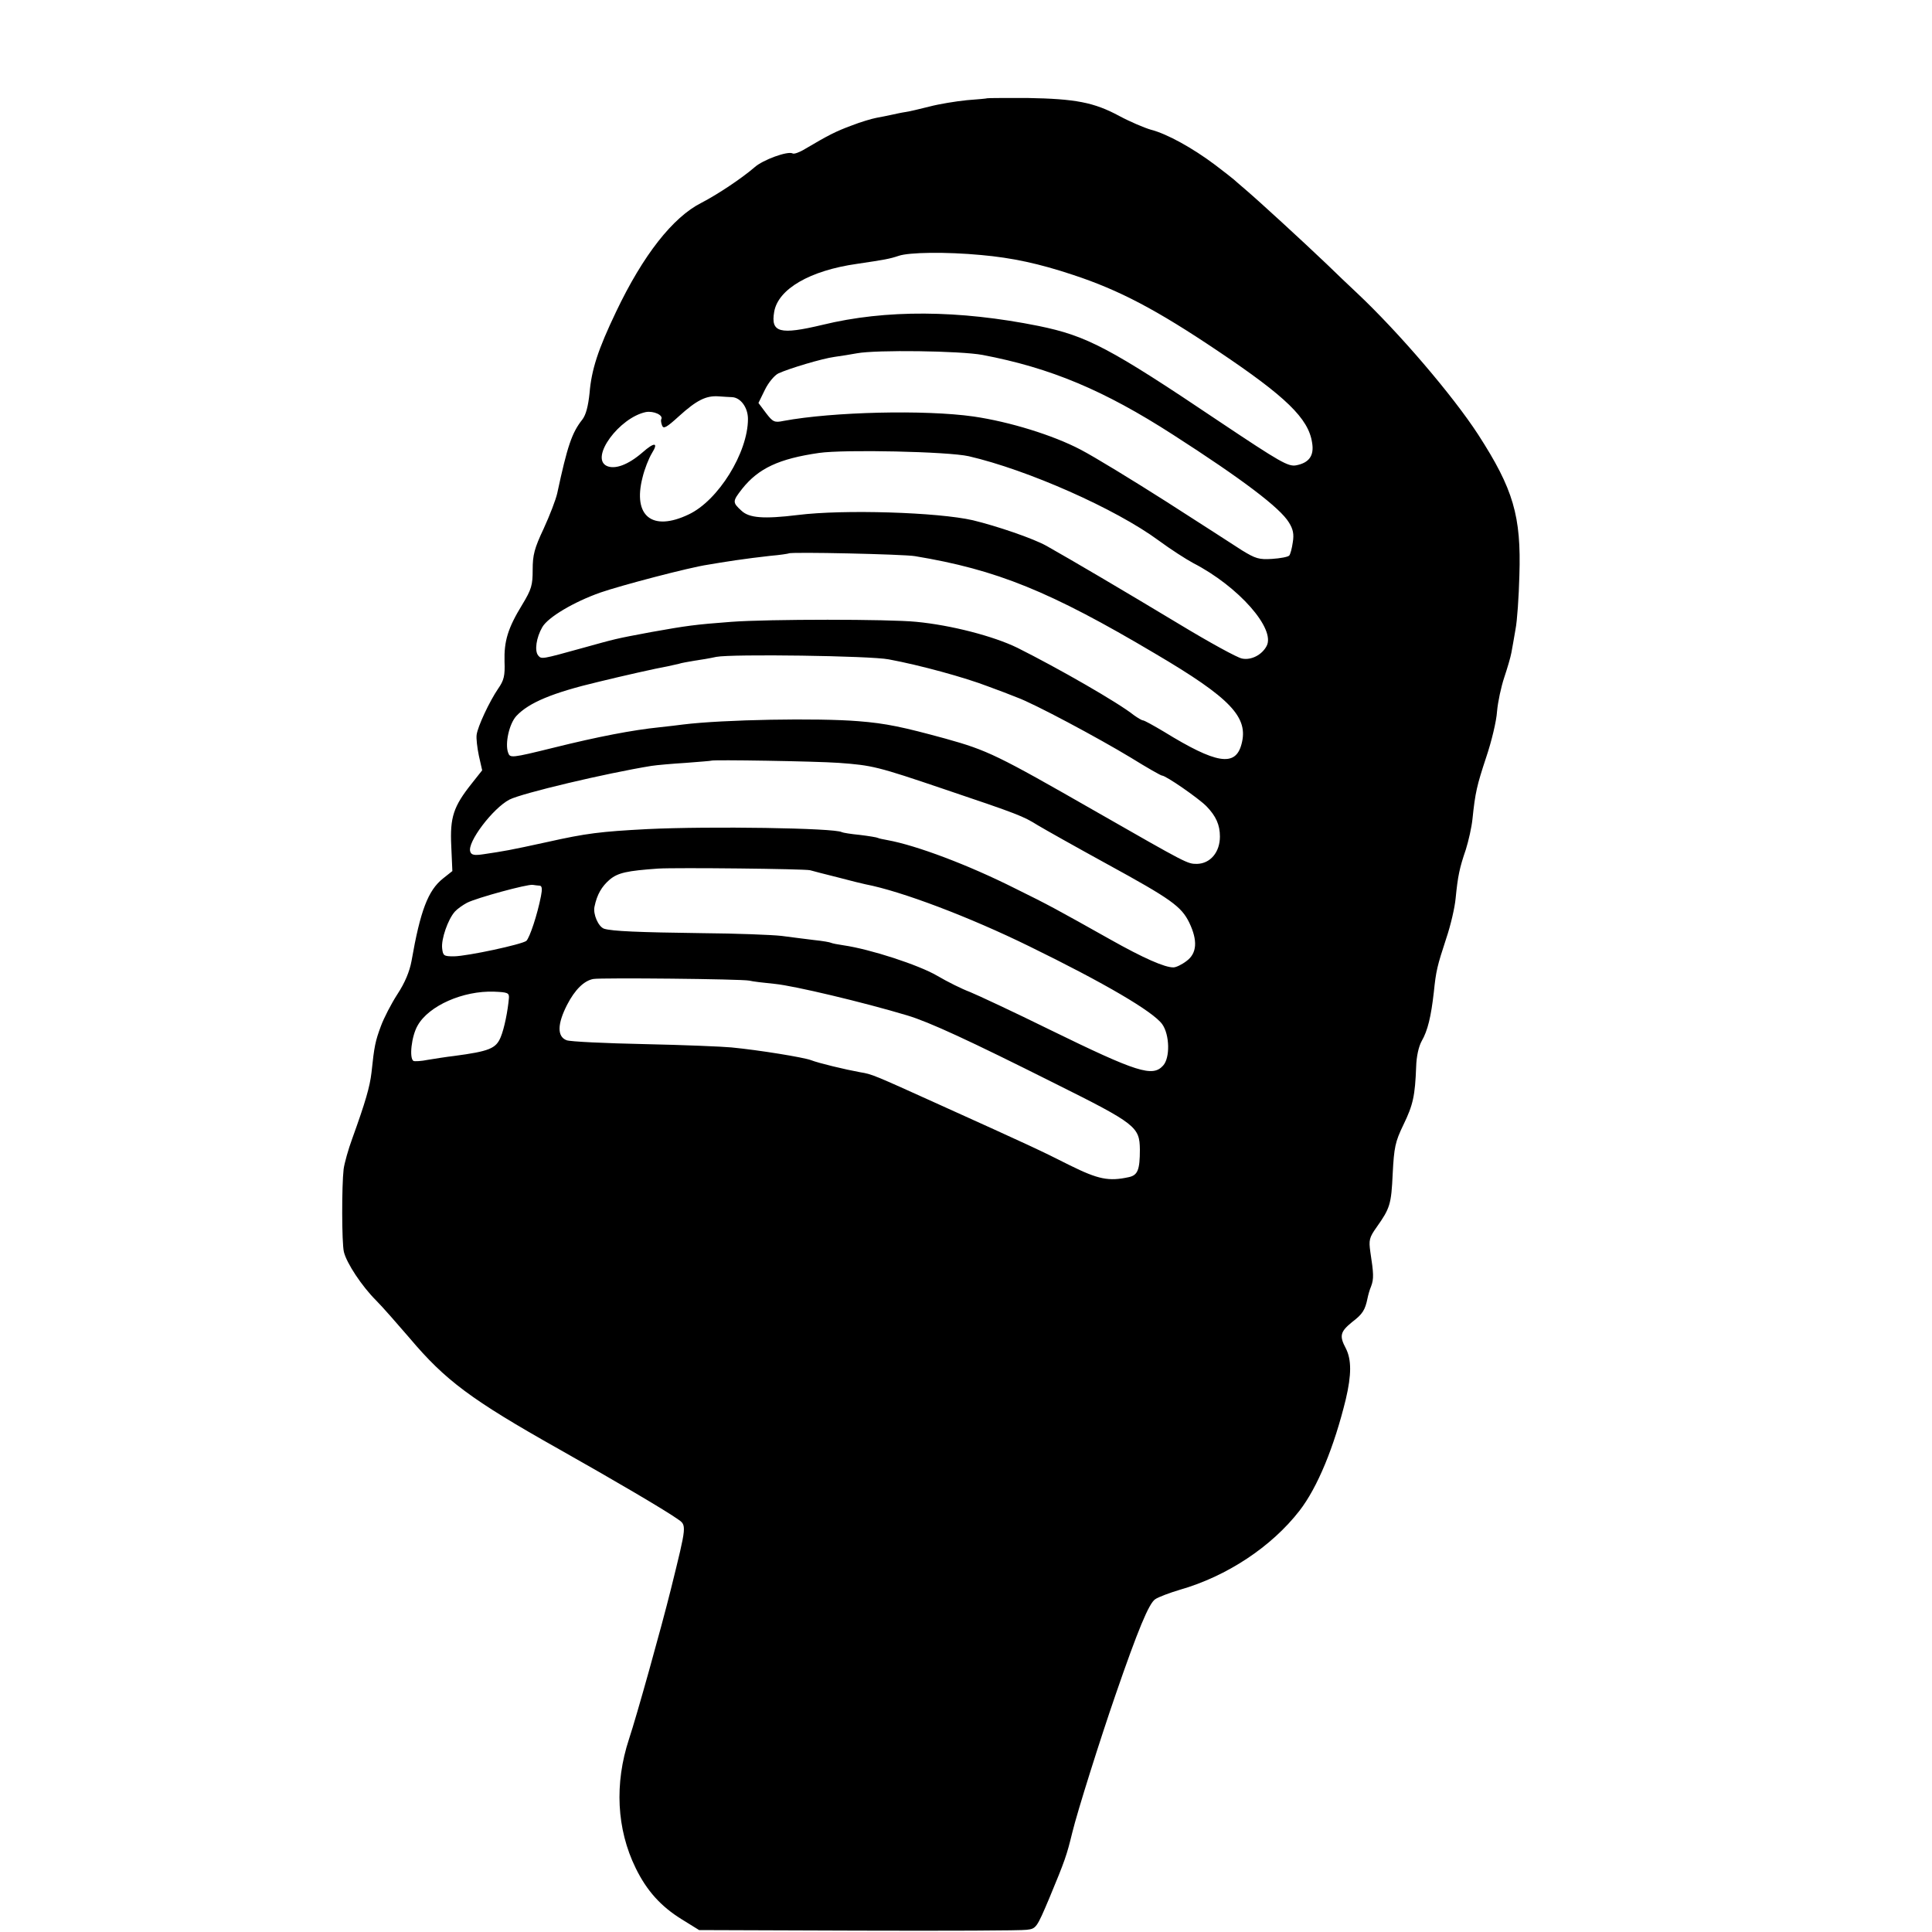
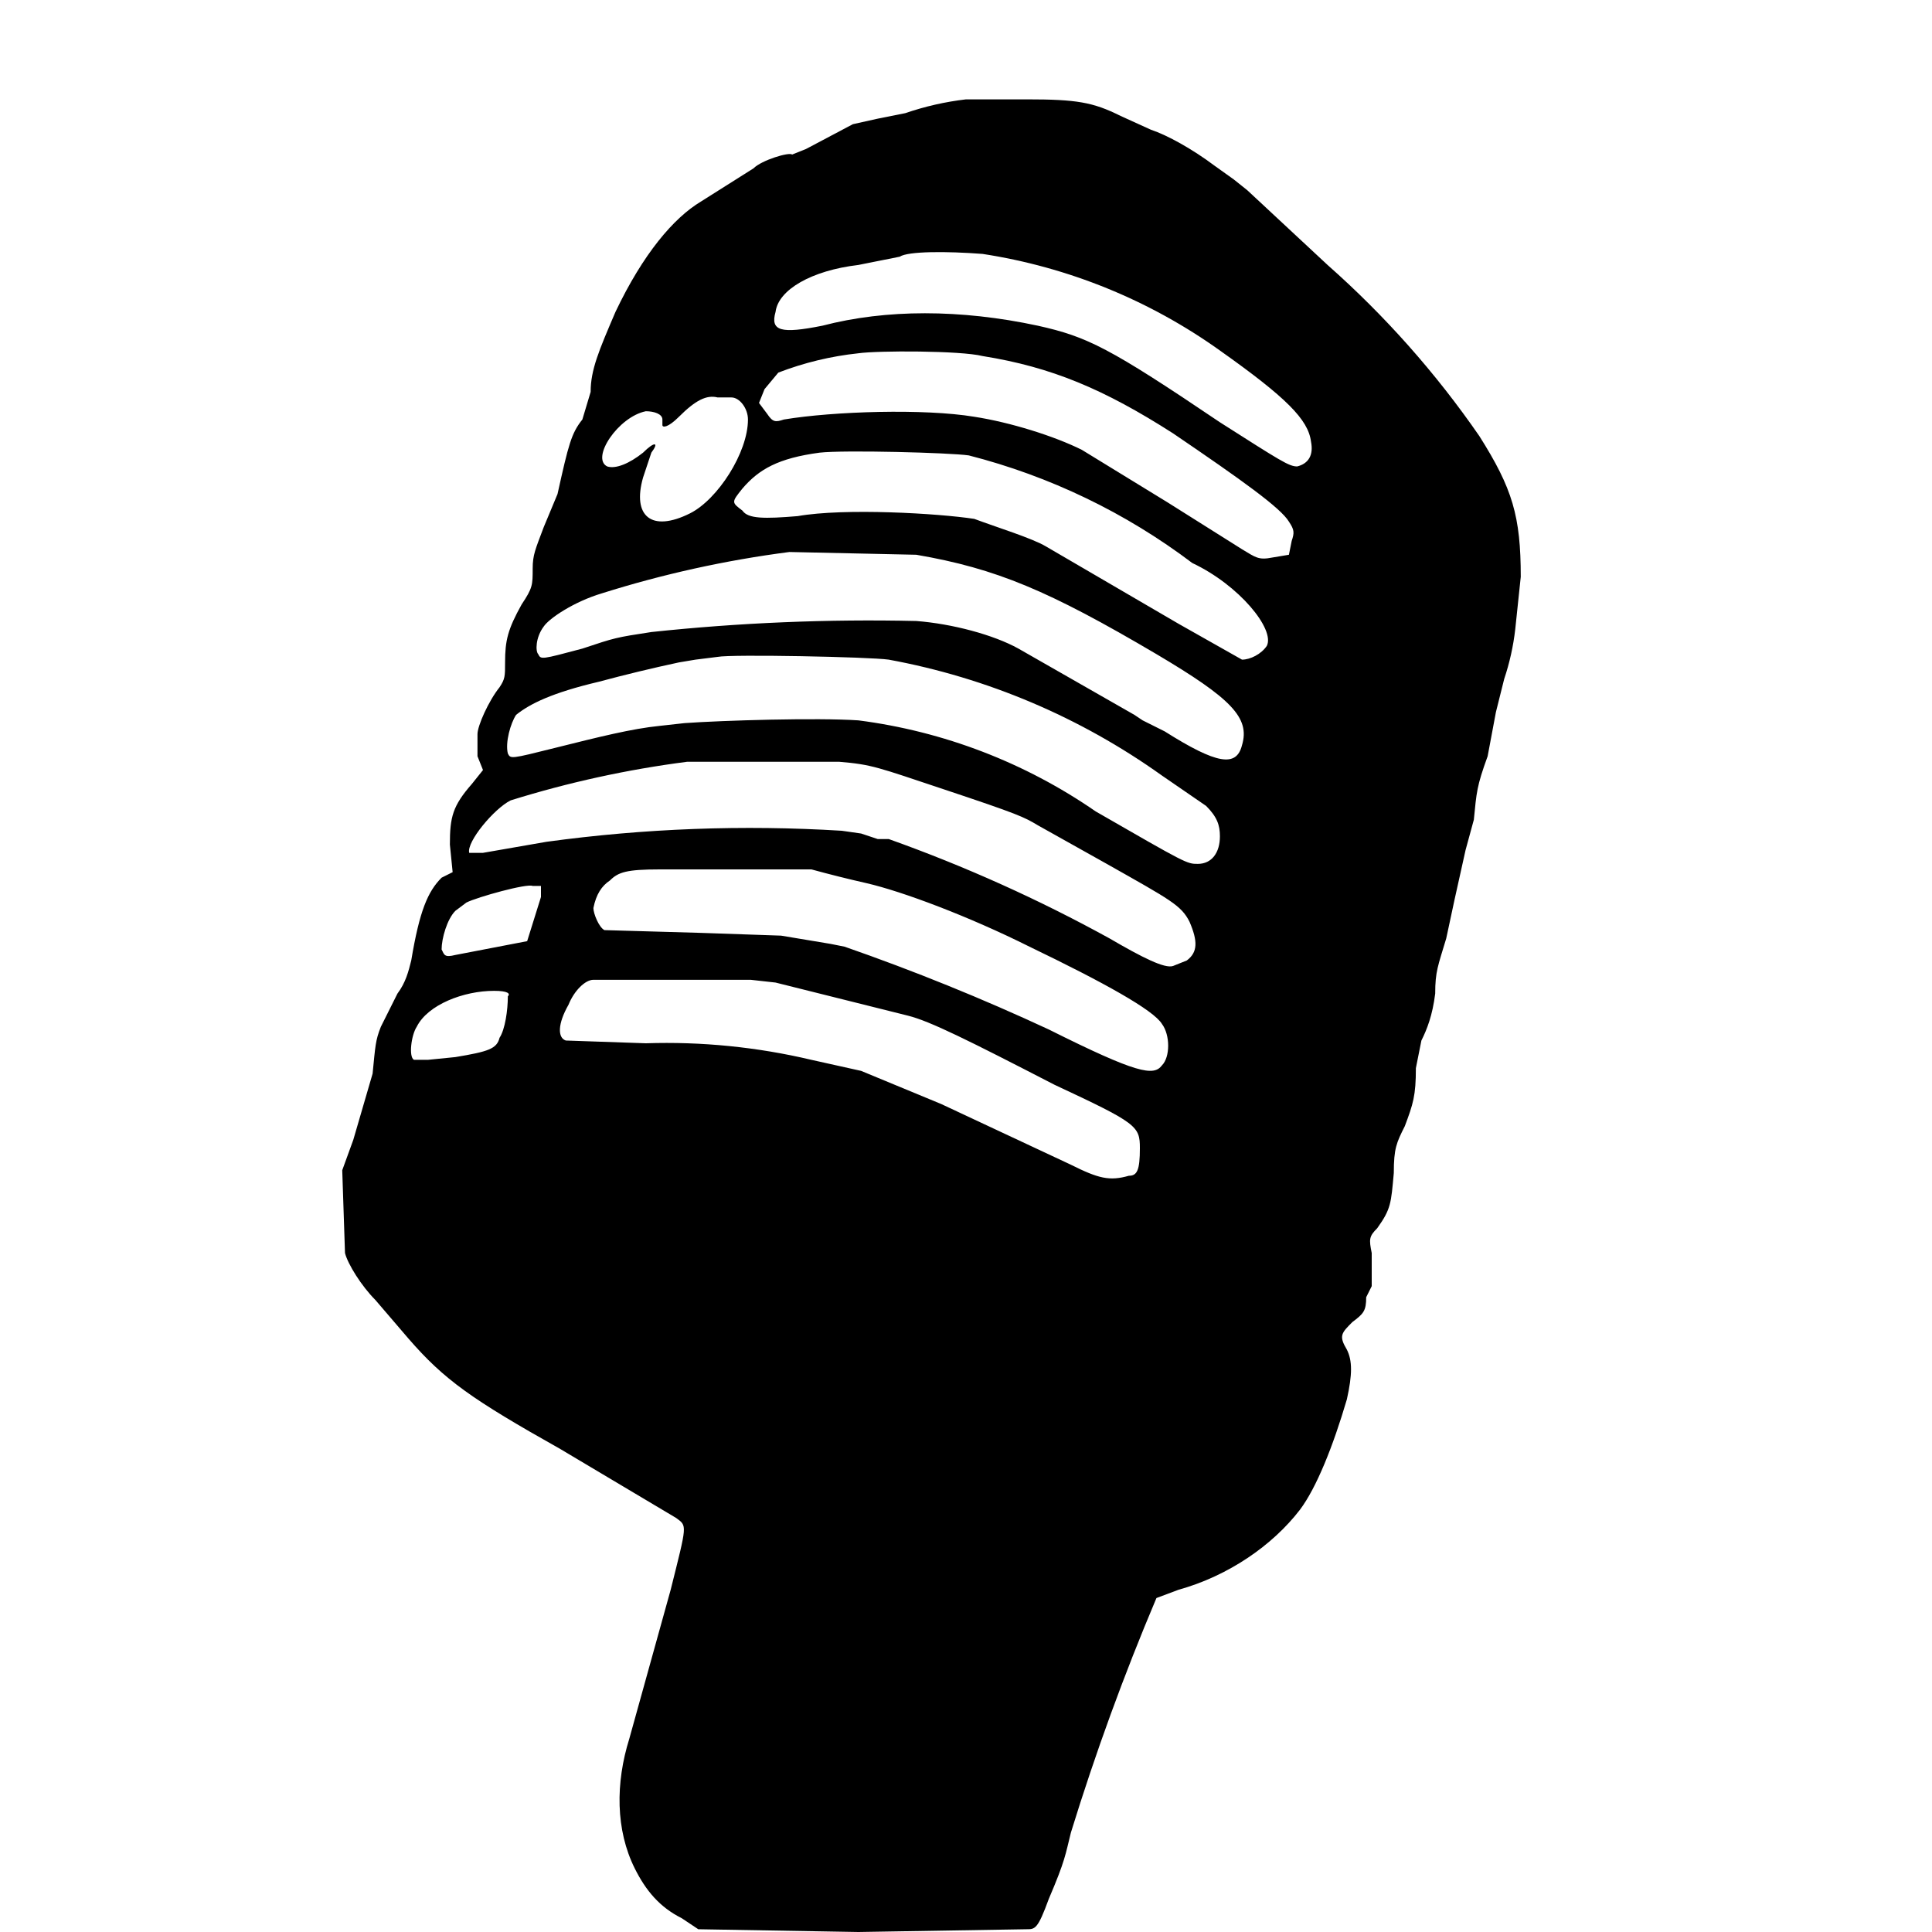
- <svg xmlns="http://www.w3.org/2000/svg" version="1.0" width="700pt" height="700pt" viewBox="0 0 700 700" preserveAspectRatio="xMidYMid meet">
-   <g transform="translate(0,700) scale(0.1,-0.1)" fill="#000000" stroke="none">
-     <path d="M3577 6644 c-1 -1 -34 -4 -74 -7 -40 -4 -101 -14 -135 -23 -35 -9 -74 -18 -88 -20 -14 -2 -36 -7 -50 -10 -14 -3 -38 -8 -55 -11 -16 -3 -57 -15 -90 -28 -57 -21 -84 -35 -167 -84 -21 -13 -41 -20 -46 -17 -17 10 -108 -23 -138 -50 -45 -39 -133 -98 -193 -129 -103 -52 -211 -189 -309 -395 -65 -136 -89 -209 -96 -295 -5 -47 -13 -78 -26 -95 -38 -48 -54 -95 -91 -267 -5 -23 -27 -80 -49 -128 -34 -72 -40 -96 -40 -149 0 -56 -4 -71 -38 -127 -52 -85 -66 -132 -64 -206 2 -51 -2 -68 -23 -98 -32 -47 -74 -137 -78 -167 -2 -13 2 -47 8 -76 l12 -53 -38 -48 c-66 -83 -79 -122 -74 -226 l4 -91 -34 -27 c-54 -43 -82 -116 -114 -299 -7 -38 -24 -79 -51 -120 -22 -34 -49 -86 -60 -116 -20 -54 -24 -72 -34 -168 -6 -52 -22 -107 -70 -240 -14 -38 -28 -88 -31 -110 -7 -59 -7 -267 1 -300 10 -41 65 -124 116 -175 24 -24 78 -86 122 -137 129 -153 222 -223 542 -403 202 -114 376 -216 428 -252 35 -24 35 -19 -23 -254 -35 -141 -125 -463 -152 -544 -53 -161 -45 -326 24 -467 40 -82 91 -139 167 -186 l63 -39 576 -2 c317 -1 592 0 611 3 34 4 36 6 82 115 57 137 63 155 83 237 19 78 102 341 157 500 80 232 121 332 144 346 12 8 52 23 89 34 171 49 332 156 433 286 66 85 126 232 168 404 21 89 21 144 0 185 -24 45 -20 60 23 95 38 29 47 43 56 87 2 10 7 29 13 43 10 27 9 46 -3 124 -6 43 -4 52 23 90 48 68 53 82 58 194 5 95 9 115 39 177 35 72 42 105 46 210 1 37 9 73 20 93 22 38 34 89 44 177 8 78 12 94 45 195 16 47 31 112 34 145 8 81 14 110 37 177 10 32 21 81 24 110 10 97 16 122 50 225 19 56 37 131 39 165 3 35 15 90 26 123 11 33 23 73 26 90 3 16 10 55 15 85 6 30 12 118 14 195 7 216 -22 313 -149 510 -93 143 -289 372 -440 514 -27 25 -76 72 -110 105 -86 82 -244 227 -291 267 -22 19 -42 36 -45 39 -3 3 -34 27 -68 53 -80 60 -173 112 -232 127 -24 7 -76 29 -115 50 -91 49 -158 62 -333 65 -78 0 -143 0 -145 -1z m-22 -568 c112 -10 210 -31 333 -72 167 -55 302 -126 525 -276 246 -165 328 -244 341 -332 8 -47 -11 -73 -58 -82 -29 -5 -57 11 -277 158 -400 269 -481 311 -656 347 -288 58 -554 60 -783 4 -155 -37 -188 -28 -175 47 14 83 130 150 300 174 101 15 118 18 151 29 37 13 171 15 299 3z m5 -362 c247 -47 440 -128 690 -289 252 -162 388 -265 420 -318 15 -24 19 -42 14 -72 -3 -22 -9 -44 -13 -48 -5 -5 -32 -10 -62 -12 -47 -3 -60 1 -109 31 -30 20 -154 99 -275 177 -121 77 -260 162 -310 188 -99 52 -257 101 -388 120 -176 25 -510 17 -688 -16 -33 -7 -39 -4 -64 29 l-27 36 23 47 c13 27 35 53 49 60 39 18 159 54 204 60 23 3 59 9 81 13 70 13 374 9 455 -6z m-907 -153 c31 -2 57 -38 57 -79 0 -122 -108 -296 -215 -346 -132 -63 -203 -6 -167 134 7 30 23 70 34 88 25 40 9 41 -35 2 -51 -44 -99 -62 -129 -48 -61 30 46 175 142 195 28 5 64 -11 56 -26 -2 -3 -1 -13 3 -23 5 -13 16 -7 61 34 64 58 98 75 143 72 18 -1 40 -3 50 -3z m857 -214 c212 -49 532 -190 689 -306 42 -31 98 -67 124 -81 165 -85 300 -239 266 -301 -17 -32 -56 -52 -89 -45 -17 3 -119 59 -228 125 -206 124 -386 230 -480 283 -48 27 -180 72 -267 93 -126 29 -468 40 -635 19 -123 -15 -176 -11 -204 16 -33 30 -32 34 3 79 59 74 133 109 279 130 91 13 467 5 542 -12z m-195 -362 c296 -49 489 -127 870 -353 275 -162 340 -231 313 -329 -22 -82 -91 -71 -281 46 -37 22 -71 41 -76 41 -4 0 -19 9 -33 19 -56 45 -274 170 -422 244 -86 42 -240 82 -366 94 -98 10 -536 10 -670 0 -133 -10 -161 -14 -290 -37 -134 -25 -127 -24 -250 -58 -148 -41 -148 -41 -160 -27 -14 17 -7 65 15 103 21 36 114 91 210 125 75 26 322 91 390 101 22 4 67 11 100 16 33 5 89 12 125 16 36 3 67 8 68 9 7 6 417 -3 457 -10z m-95 -374 c114 -21 277 -66 360 -98 36 -13 83 -31 105 -40 61 -22 293 -146 412 -218 58 -36 109 -65 113 -65 14 0 131 -81 161 -111 35 -36 49 -68 49 -110 0 -57 -35 -98 -83 -99 -35 0 -33 -1 -367 190 -358 205 -391 221 -545 264 -154 42 -214 55 -315 63 -147 12 -489 6 -635 -12 -16 -2 -55 -7 -85 -10 -98 -10 -223 -34 -384 -74 -154 -38 -158 -38 -165 -18 -12 33 4 105 30 133 45 48 130 84 299 124 86 21 205 48 250 56 14 3 32 7 40 9 8 3 33 7 55 11 22 3 58 9 80 14 57 11 559 4 625 -9z m-181 -375 c122 -9 139 -13 381 -95 270 -91 287 -98 340 -131 25 -15 137 -78 250 -140 234 -128 270 -154 299 -213 31 -65 28 -111 -10 -139 -17 -13 -38 -23 -47 -23 -31 -1 -110 34 -229 101 -196 110 -223 125 -345 185 -171 86 -358 156 -462 175 -16 3 -32 6 -35 8 -3 2 -33 7 -66 11 -32 3 -62 8 -65 10 -25 15 -478 22 -705 11 -170 -9 -220 -15 -363 -47 -137 -30 -156 -33 -230 -44 -33 -5 -44 -3 -48 9 -13 33 82 158 142 189 45 23 348 95 514 122 19 3 76 8 125 11 50 4 91 7 92 8 5 4 377 -2 462 -8z m-104 -389 c11 -3 56 -15 101 -26 45 -12 90 -23 100 -25 130 -25 376 -118 594 -225 272 -133 448 -236 481 -282 27 -38 29 -122 3 -150 -38 -42 -93 -25 -410 130 -132 65 -263 126 -290 137 -27 10 -80 36 -119 59 -67 39 -242 96 -339 110 -21 3 -41 7 -45 9 -3 2 -31 7 -61 10 -30 4 -83 10 -118 15 -35 4 -164 9 -288 10 -230 3 -326 7 -355 16 -21 7 -41 53 -35 80 9 44 26 73 55 98 30 25 63 32 176 40 67 4 529 -1 550 -6z m-979 -56 c8 -1 9 -13 4 -38 -13 -67 -41 -151 -53 -162 -17 -13 -212 -55 -262 -56 -37 0 -40 2 -43 29 -4 33 21 105 46 133 9 10 29 24 44 32 35 18 219 68 238 65 8 -1 20 -3 26 -3z m759 -344 c11 -3 53 -8 94 -12 69 -7 318 -66 478 -114 80 -24 223 -90 536 -247 293 -146 306 -157 307 -239 0 -74 -8 -93 -40 -100 -73 -16 -111 -8 -214 43 -107 54 -139 69 -471 219 -241 109 -245 111 -288 118 -55 10 -151 33 -179 44 -27 10 -185 36 -288 46 -30 3 -172 9 -315 12 -143 3 -270 9 -282 14 -35 13 -34 59 2 129 28 54 61 87 95 93 30 5 536 0 565 -6z m-871 -62 c-4 -48 -17 -112 -30 -143 -17 -41 -41 -51 -169 -68 -27 -3 -70 -10 -95 -14 -24 -5 -48 -6 -52 -4 -16 10 -7 90 15 128 40 72 165 127 277 123 48 -2 55 -4 54 -22z" />
-   </g>
+ <svg xmlns="http://www.w3.org/2000/svg" version="1.0" width="933.3" height="933.3" viewBox="0 0 700 700">
+   <path d="M358 36h-8a105 105 0 0 0-22 5l-5 1-5 1-9 2-17 9-5 2c-1-1-11 2-14 5l-19 12c-10 6-21 19-31 40-6 14-9 21-9 29l-3 10c-4 5-5 9-9 27l-5 12c-3 8-4 10-4 15 0 6 0 7-4 13-5 9-6 13-6 21 0 5 0 6-2 9-4 5-8 14-8 17v8l2 5-4 5c-7 8-8 12-8 22l1 10-4 2c-5 5-8 12-11 30-1 4-2 8-5 12l-6 12c-2 5-2 7-3 17l-7 24-4 11 1 30c1 4 6 12 11 17l12 14c13 15 23 22 55 40l42 25c4 3 4 2-2 26l-15 54c-5 16-5 33 2 47 4 8 9 14 17 18l6 4 58 1 61-1c3 0 4 0 8-11 6-14 6-16 8-24a894 894 0 0 1 31-85l8-3c18-5 34-16 44-29 6-8 12-23 17-40 2-9 2-14 0-18-3-5-2-6 2-10 4-3 5-4 5-9l2-4v-12c-1-5-1-6 2-9 5-7 5-9 6-20 0-9 1-11 4-17 3-8 4-11 4-21l2-10c2-4 4-9 5-17 0-8 1-10 4-20l3-14 4-18 3-11c1-10 1-12 5-23l3-16 3-12a88 88 0 0 0 4-18l2-19c0-22-3-32-15-51a342 342 0 0 0-55-62l-29-27-5-4-7-5c-8-6-17-11-23-13l-11-5c-10-5-16-6-34-6h-14zm-2 56a200 200 0 0 1 86 35c24 17 32 25 33 33 1 5-1 8-5 9-3 0-6-2-28-16-40-27-48-31-66-35-28-6-55-6-78 0-15 3-19 2-17-5 1-8 13-15 30-17l15-3c3-2 17-2 30-1zm0 37c25 4 44 12 69 28 25 17 39 27 42 32 2 3 2 4 1 7l-1 5-6 1c-5 1-6 0-11-3l-27-17-31-19c-10-5-26-10-39-12-18-3-51-2-69 1-3 1-4 1-6-2l-3-4 2-5 5-6a114 114 0 0 1 29-7c7-1 37-1 45 1zm-91 15c3 0 6 4 6 8 0 12-11 29-21 34-14 7-21 1-17-13l3-9c3-4 1-4-3 0-5 4-10 6-13 5-6-3 4-18 14-20 3 0 6 1 6 3v2c0 1 2 1 6-3 6-6 10-8 14-7h5zm86 21a228 228 0 0 1 81 39c17 8 30 24 27 30-2 3-6 5-9 5l-23-13-48-28c-5-3-18-7-26-10-13-2-47-4-64-1-12 1-18 1-20-2-4-3-4-3 0-8 6-7 13-11 28-13 9-1 47 0 54 1zm-19 36c29 5 48 13 87 36 27 16 34 23 31 33-2 8-9 7-28-5l-8-4-3-2-42-24c-9-5-24-9-37-10a747 747 0 0 0-96 4c-13 2-13 2-25 6-15 4-15 4-16 2-1-1-1-6 2-10 2-3 11-9 21-12a394 394 0 0 1 68-15l46 1zm-10 38a247 247 0 0 1 99 42l16 11c4 4 5 7 5 11 0 6-3 10-8 10-4 0-4 0-37-19a195 195 0 0 0-86-33c-15-1-49 0-63 1l-9 1c-10 1-22 4-38 8s-16 4-17 2c-1-4 1-11 3-14 5-4 13-8 30-12a578 578 0 0 1 29-7l6-1 8-1c5-1 55 0 62 1zm-18 37c12 1 14 2 38 10 27 9 29 10 34 13l25 14c23 13 27 15 30 21 3 7 3 11-1 14l-5 2c-3 1-11-3-23-10a546 546 0 0 0-80-36h-4l-6-2-7-1a543 543 0 0 0-107 4l-23 4h-5c-1-4 9-16 15-19a376 376 0 0 1 64-14h55zm-10 39a466 466 0 0 0 20 5c13 3 37 12 59 23 27 13 45 23 48 28 3 4 3 12 0 15-3 4-9 3-41-13a797 797 0 0 0-74-30l-5-1-6-1-12-2-29-1-35-1c-2-1-4-6-4-8 1-5 3-8 6-10 3-3 6-4 18-4h55zm-98 6v4l-5 16-26 5c-4 1-4 0-5-2 0-4 2-11 5-14l4-3c4-2 22-7 24-6h3zm76 34 9 1 48 12c8 2 22 9 53 25 30 14 31 15 31 23s-1 10-4 10c-7 2-11 1-21-4l-47-22-29-12-18-4a228 228 0 0 0-60-6l-29-1c-3-1-3-6 1-13 2-5 6-9 9-9h57zm-88 6c0 5-1 12-3 15-1 4-4 5-16 7l-10 1h-5c-2-1-1-9 1-12 4-8 17-13 28-13 5 0 6 1 5 2z" />
</svg>
